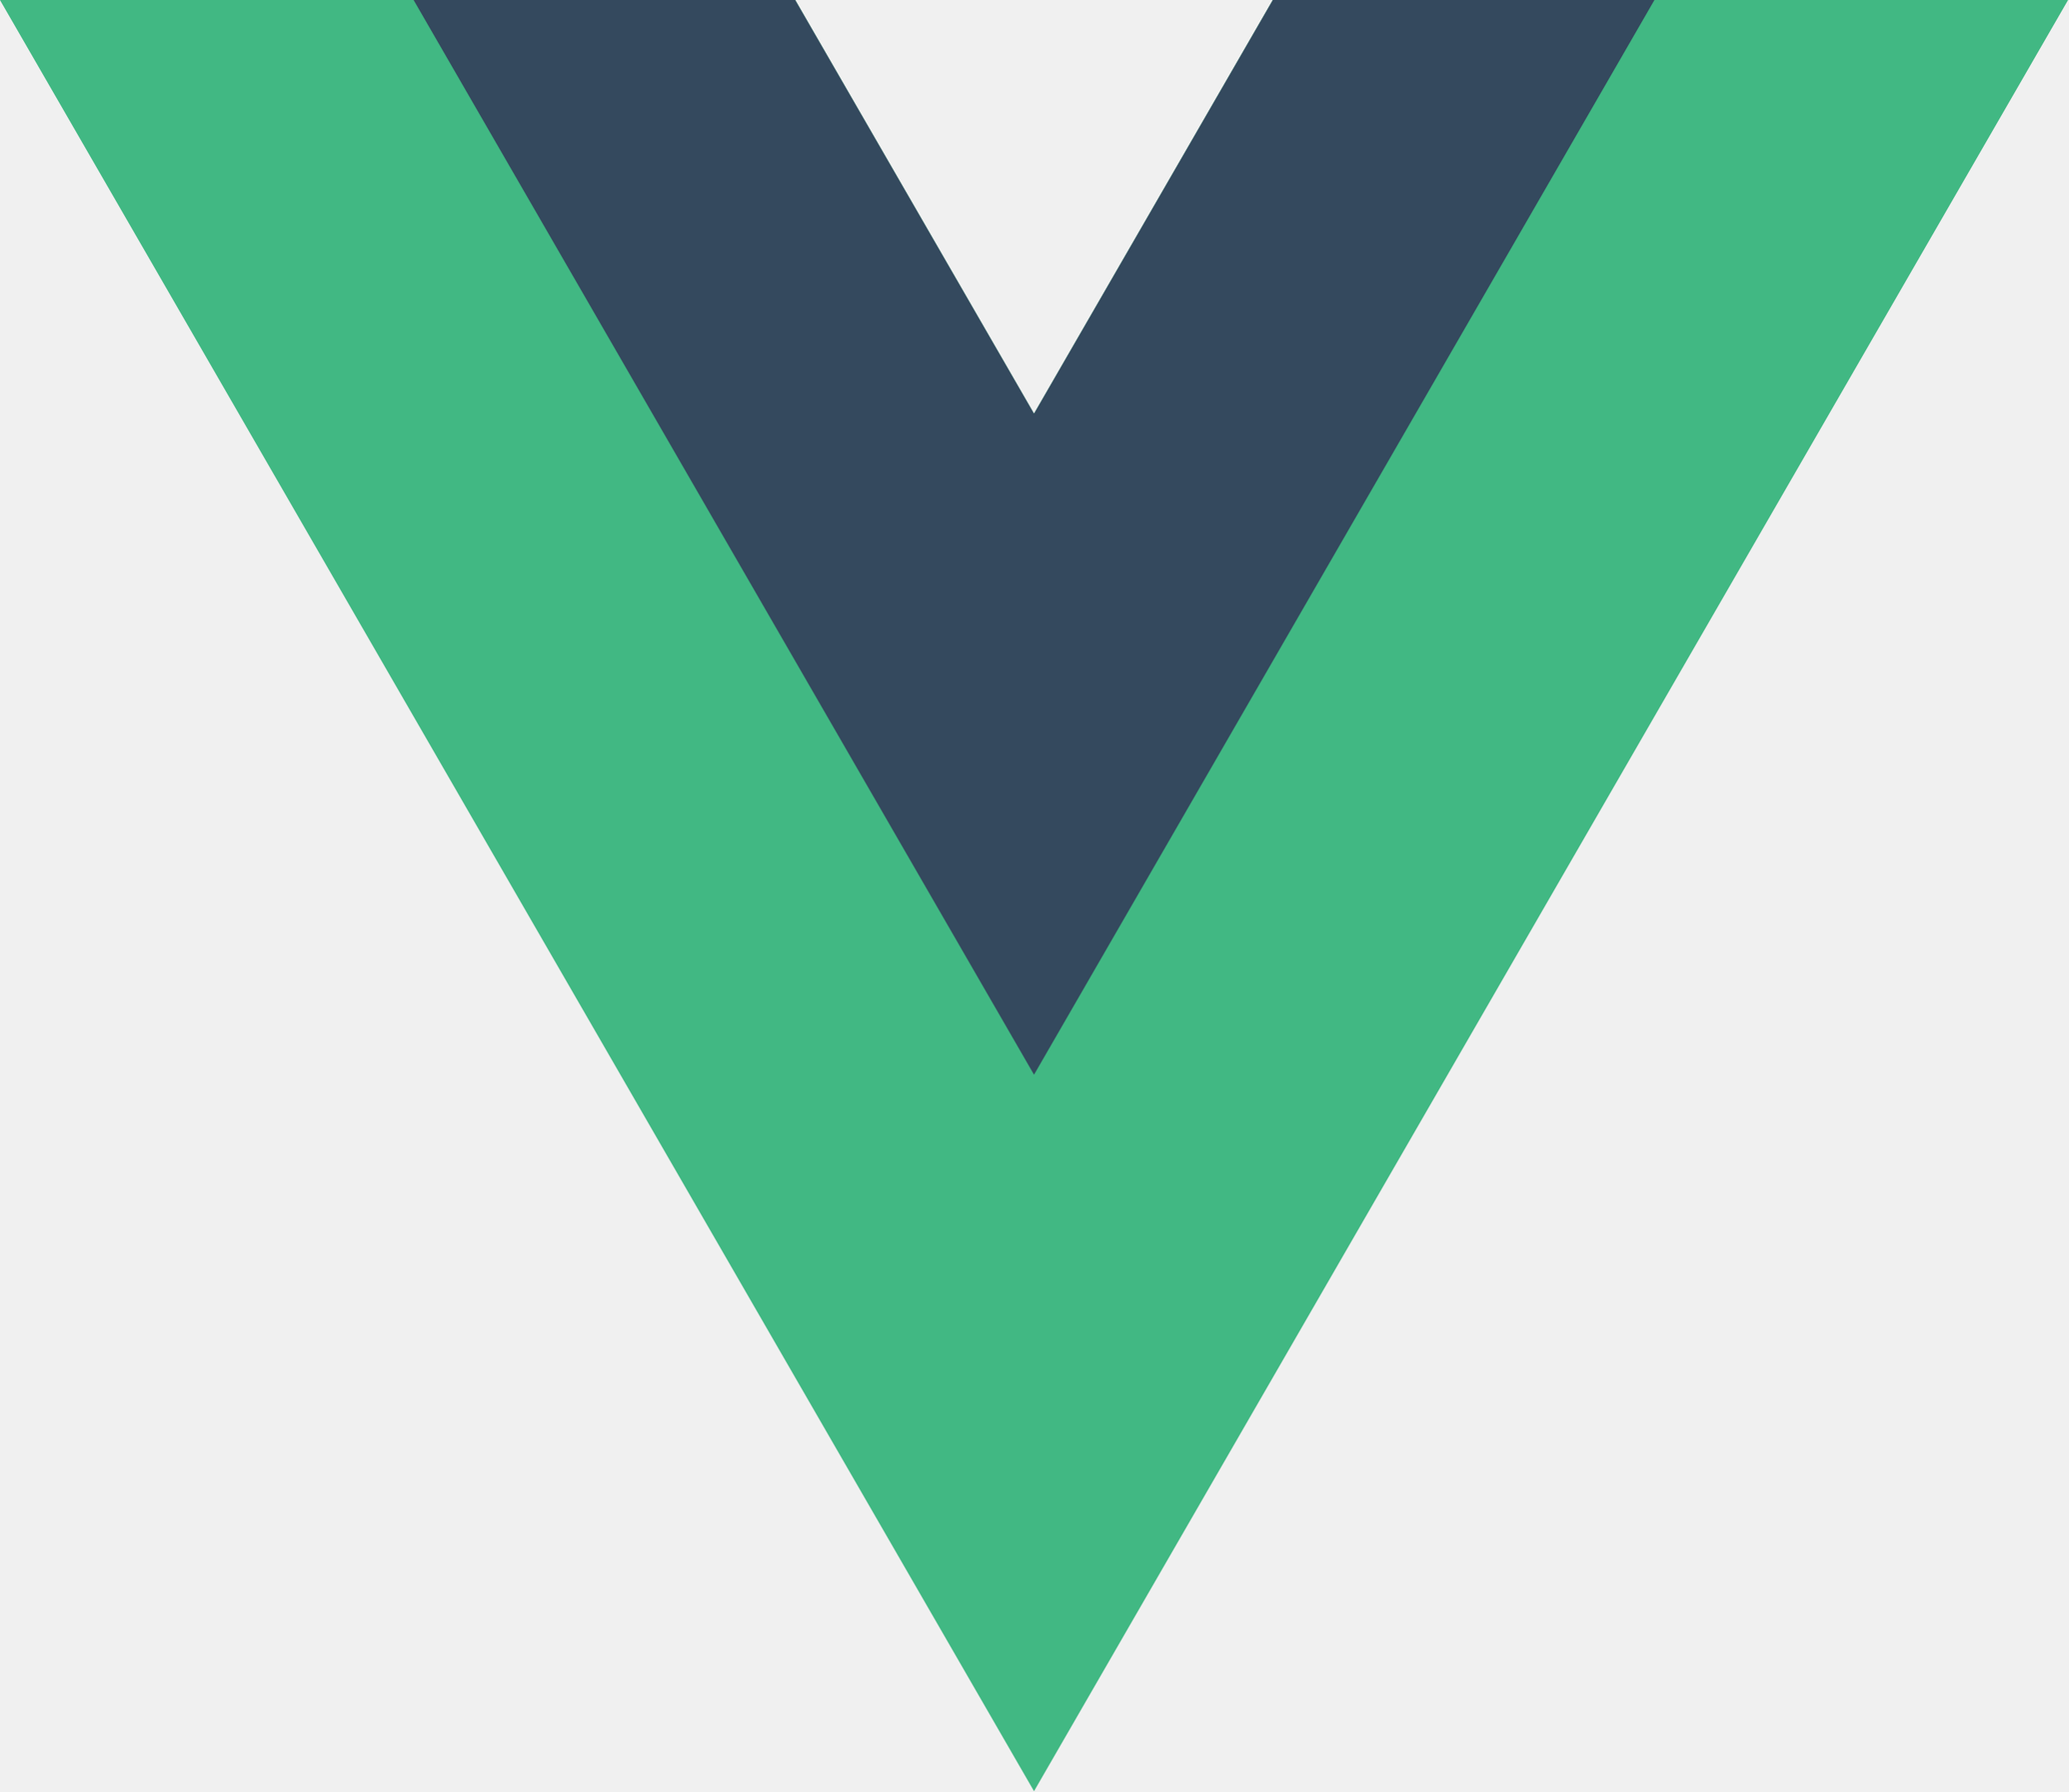
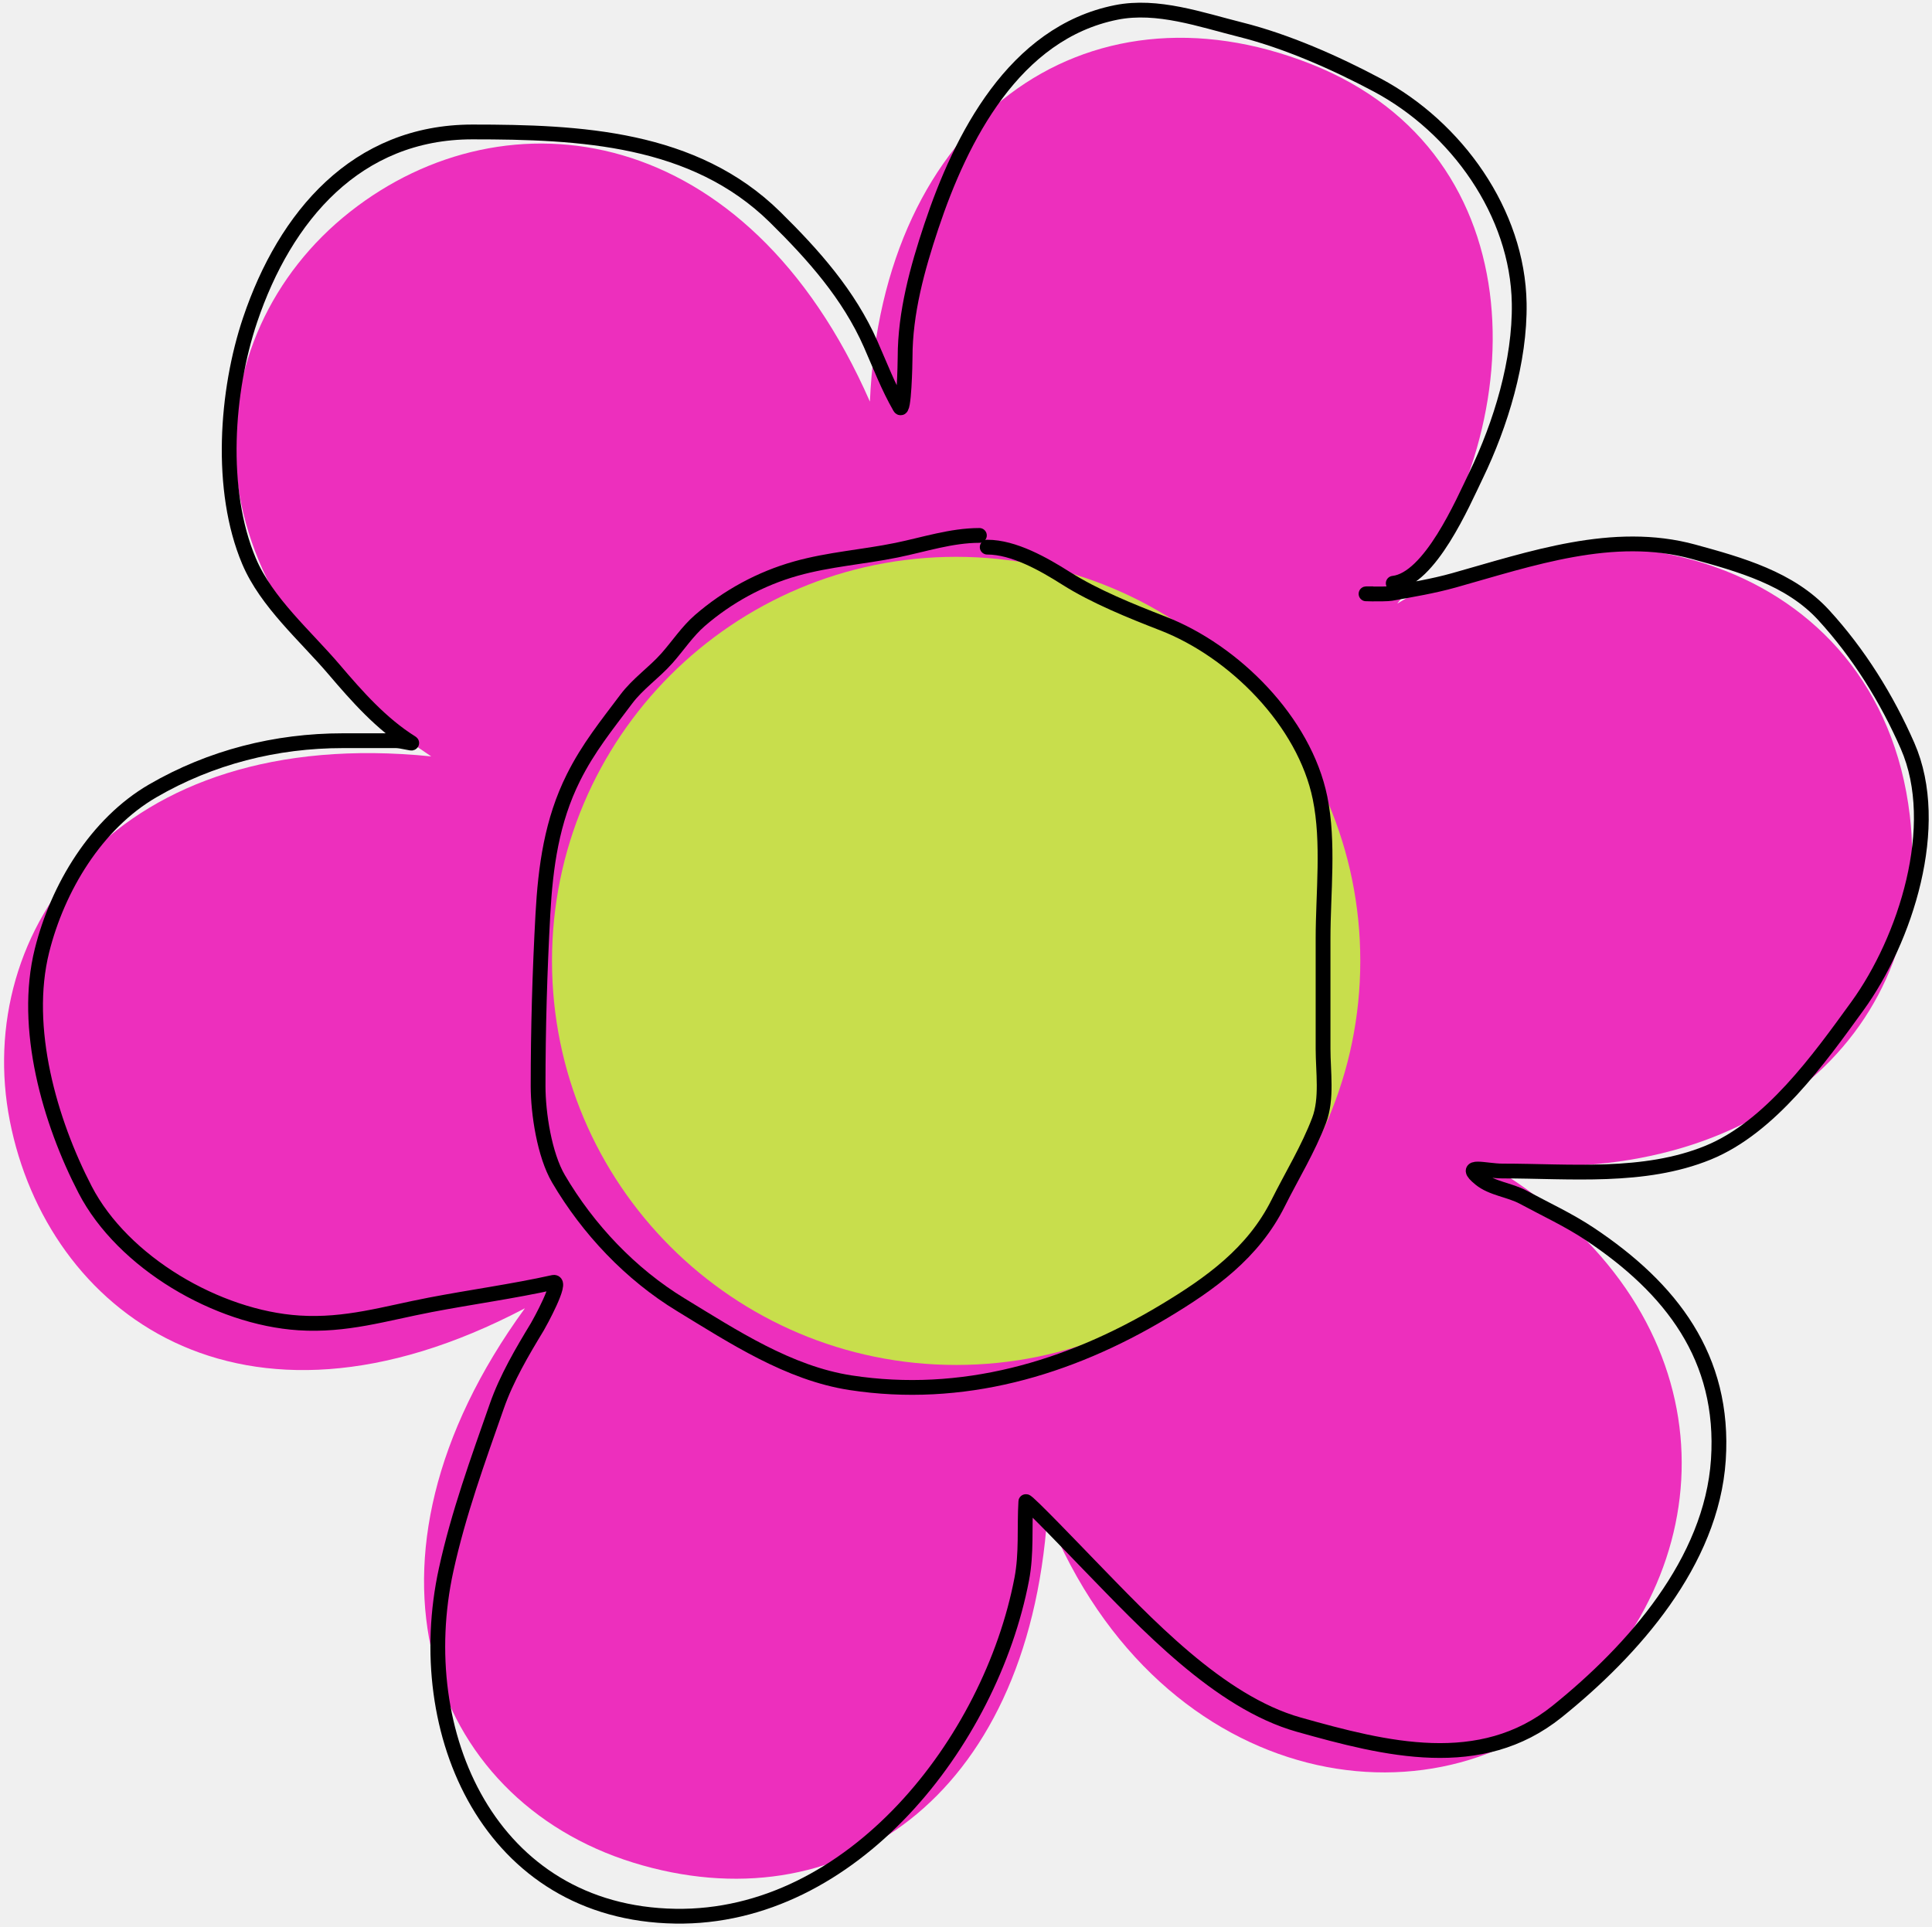
- <svg xmlns="http://www.w3.org/2000/svg" viewBox="0 0 261.76 226.69">
-   <path d="M161.096.001l-30.225 52.351L100.647.001H-.005l130.877 226.688L261.749.001z" fill="#41b883" />
-   <path d="M161.096.001l-30.225 52.351L100.647.001H52.346l78.526 136.01L209.398.001z" fill="#34495e" />
+ <svg xmlns="http://www.w3.org/2000/svg" width="392" height="391" viewBox="0 0 392 391" fill="none">
+   <g clip-path="url(#clip0_188_2)">
+     <path d="M266 13C312 31.191 311.5 87 283.5 122.5C323.499 98.018 381.299 113.001 387.5 165.501C392.538 208.157 357.5 242.001 301.502 235.998C348.5 263.501 351.499 311.113 322.5 342.001C293.502 372.889 235.5 364.501 212.501 307.498C208.5 365.501 170 390.84 128.5 378.001C87 365.161 69 317.001 106.501 265.498C48.5 296.001 9.566 265.998 2 227.501C-5.566 189.004 23.5 147.001 87.5 153.501C35.5 119.001 39.292 68.001 71.001 42.998C102.71 17.995 151.5 24.501 176.501 81.498C179 24.5 220 -5.191 266 13Z" fill="#ED2FBD" />
+     <circle cx="194" cy="195" r="82" fill="#C8DE4C" />
+     <path d="M282.685 118.365C290.152 117.535 296.79 102.053 299.488 96.474C304.504 86.1 308.432 73.238 308.244 61.567C307.947 43.136 295.488 25.816 279.431 17.253C270.969 12.74 261.006 8.342 251.683 6.011C243.692 4.014 234.849 0.846 226.478 2.521C205.743 6.668 194.962 27.966 188.968 45.947C186.124 54.48 183.643 63.457 183.643 72.512C183.643 73.687 183.429 84.118 182.578 82.629C180.167 78.409 178.659 74.389 176.662 69.85C172.24 59.801 165.004 51.678 157.256 44.054C140.792 27.855 117.652 26.778 95.843 26.778C72.328 26.778 57.847 43.879 50.76 64.88C45.869 79.372 44.436 99.451 50.523 113.868C54.065 122.258 62.005 129.076 67.799 135.878C72.467 141.357 77.373 146.913 83.478 150.728C83.973 151.038 81.526 150.314 80.342 150.314C76.752 150.314 73.163 150.314 69.574 150.314C55.98 150.314 42.76 153.661 30.999 160.49C19.515 167.158 11.707 180.149 8.516 192.912C4.599 208.58 10.1 227.595 17.272 241.427C24.957 256.247 44.131 267.4 60.64 268.465C70.216 269.083 78.072 266.569 87.323 264.797C95.681 263.197 104.074 262.067 112.291 260.241C114.274 259.801 109.402 268.632 109.037 269.235C105.956 274.318 102.782 279.701 100.813 285.327C96.956 296.347 93.022 307.13 90.518 318.578C83.275 351.688 99.433 388.259 137.022 388.865C172.942 389.445 200.983 353.508 207.309 320.471C208.323 315.174 207.824 310.062 208.137 304.733C208.168 304.217 219.003 315.546 220.917 317.513C232.371 329.285 247.291 345.431 263.515 349.994C281.149 354.954 300.366 359.855 315.935 347.332C331.359 334.925 347.273 316.973 348.653 296.273C350.038 275.495 339.03 261.399 322.562 250.42C318.271 247.559 313.597 245.413 309.072 242.965C306.338 241.486 302.715 241.201 300.316 239.238C296.412 236.044 301.451 237.641 304.812 237.641C318.555 237.641 333.566 239.238 346.583 233.913C359.197 228.753 369.038 214.969 376.875 204.153C386.566 190.78 394.143 167.589 387.051 151.379C382.852 141.78 377.137 132.587 370.012 124.814C363.196 117.378 353.081 114.568 343.624 111.975C327.316 107.503 310.558 113.414 294.991 117.773C290.746 118.962 286.518 119.653 282.211 120.436C281.119 120.634 274.405 120.495 278.425 120.495" stroke="black" stroke-width="3" stroke-linecap="round" />
+     <path d="M198.718 108.659C193.014 108.659 187.442 110.522 181.902 111.653C175.056 113.05 168.239 113.492 161.477 115.394C154.322 117.407 147.651 121.042 142.019 125.915C139.454 128.136 137.533 131.089 135.284 133.619C132.678 136.55 129.425 138.731 127.052 141.895C123.06 147.218 119.373 151.751 116.355 157.787C111.957 166.583 110.681 175.874 110.148 185.608C109.516 197.137 109.179 208.834 109.179 220.385C109.179 225.954 110.471 234.376 113.317 239.226C119.322 249.456 127.936 258.57 138.101 264.758C148.723 271.224 160.004 278.672 172.57 280.606C195.084 284.069 216.693 277.833 236.136 266.167C245.635 260.468 254.267 254.294 259.335 244.156C262.122 238.583 265.459 233.153 267.655 227.34C269.305 222.975 268.448 217.461 268.448 212.857C268.448 205.388 268.448 197.919 268.448 190.45C268.448 181.216 269.683 170.977 267.832 161.925C264.662 146.427 250.436 132.161 235.96 126.532C229.561 124.043 222.16 121.07 216.327 117.375C211.748 114.476 205.716 111.036 200.303 111.036" stroke="black" stroke-width="3" stroke-linecap="round" />
+   </g>
+   <defs>
+     <clipPath id="clip0_188_2">
+       <rect width="392" height="391" fill="white" />
+     </clipPath>
+   </defs>
</svg>
